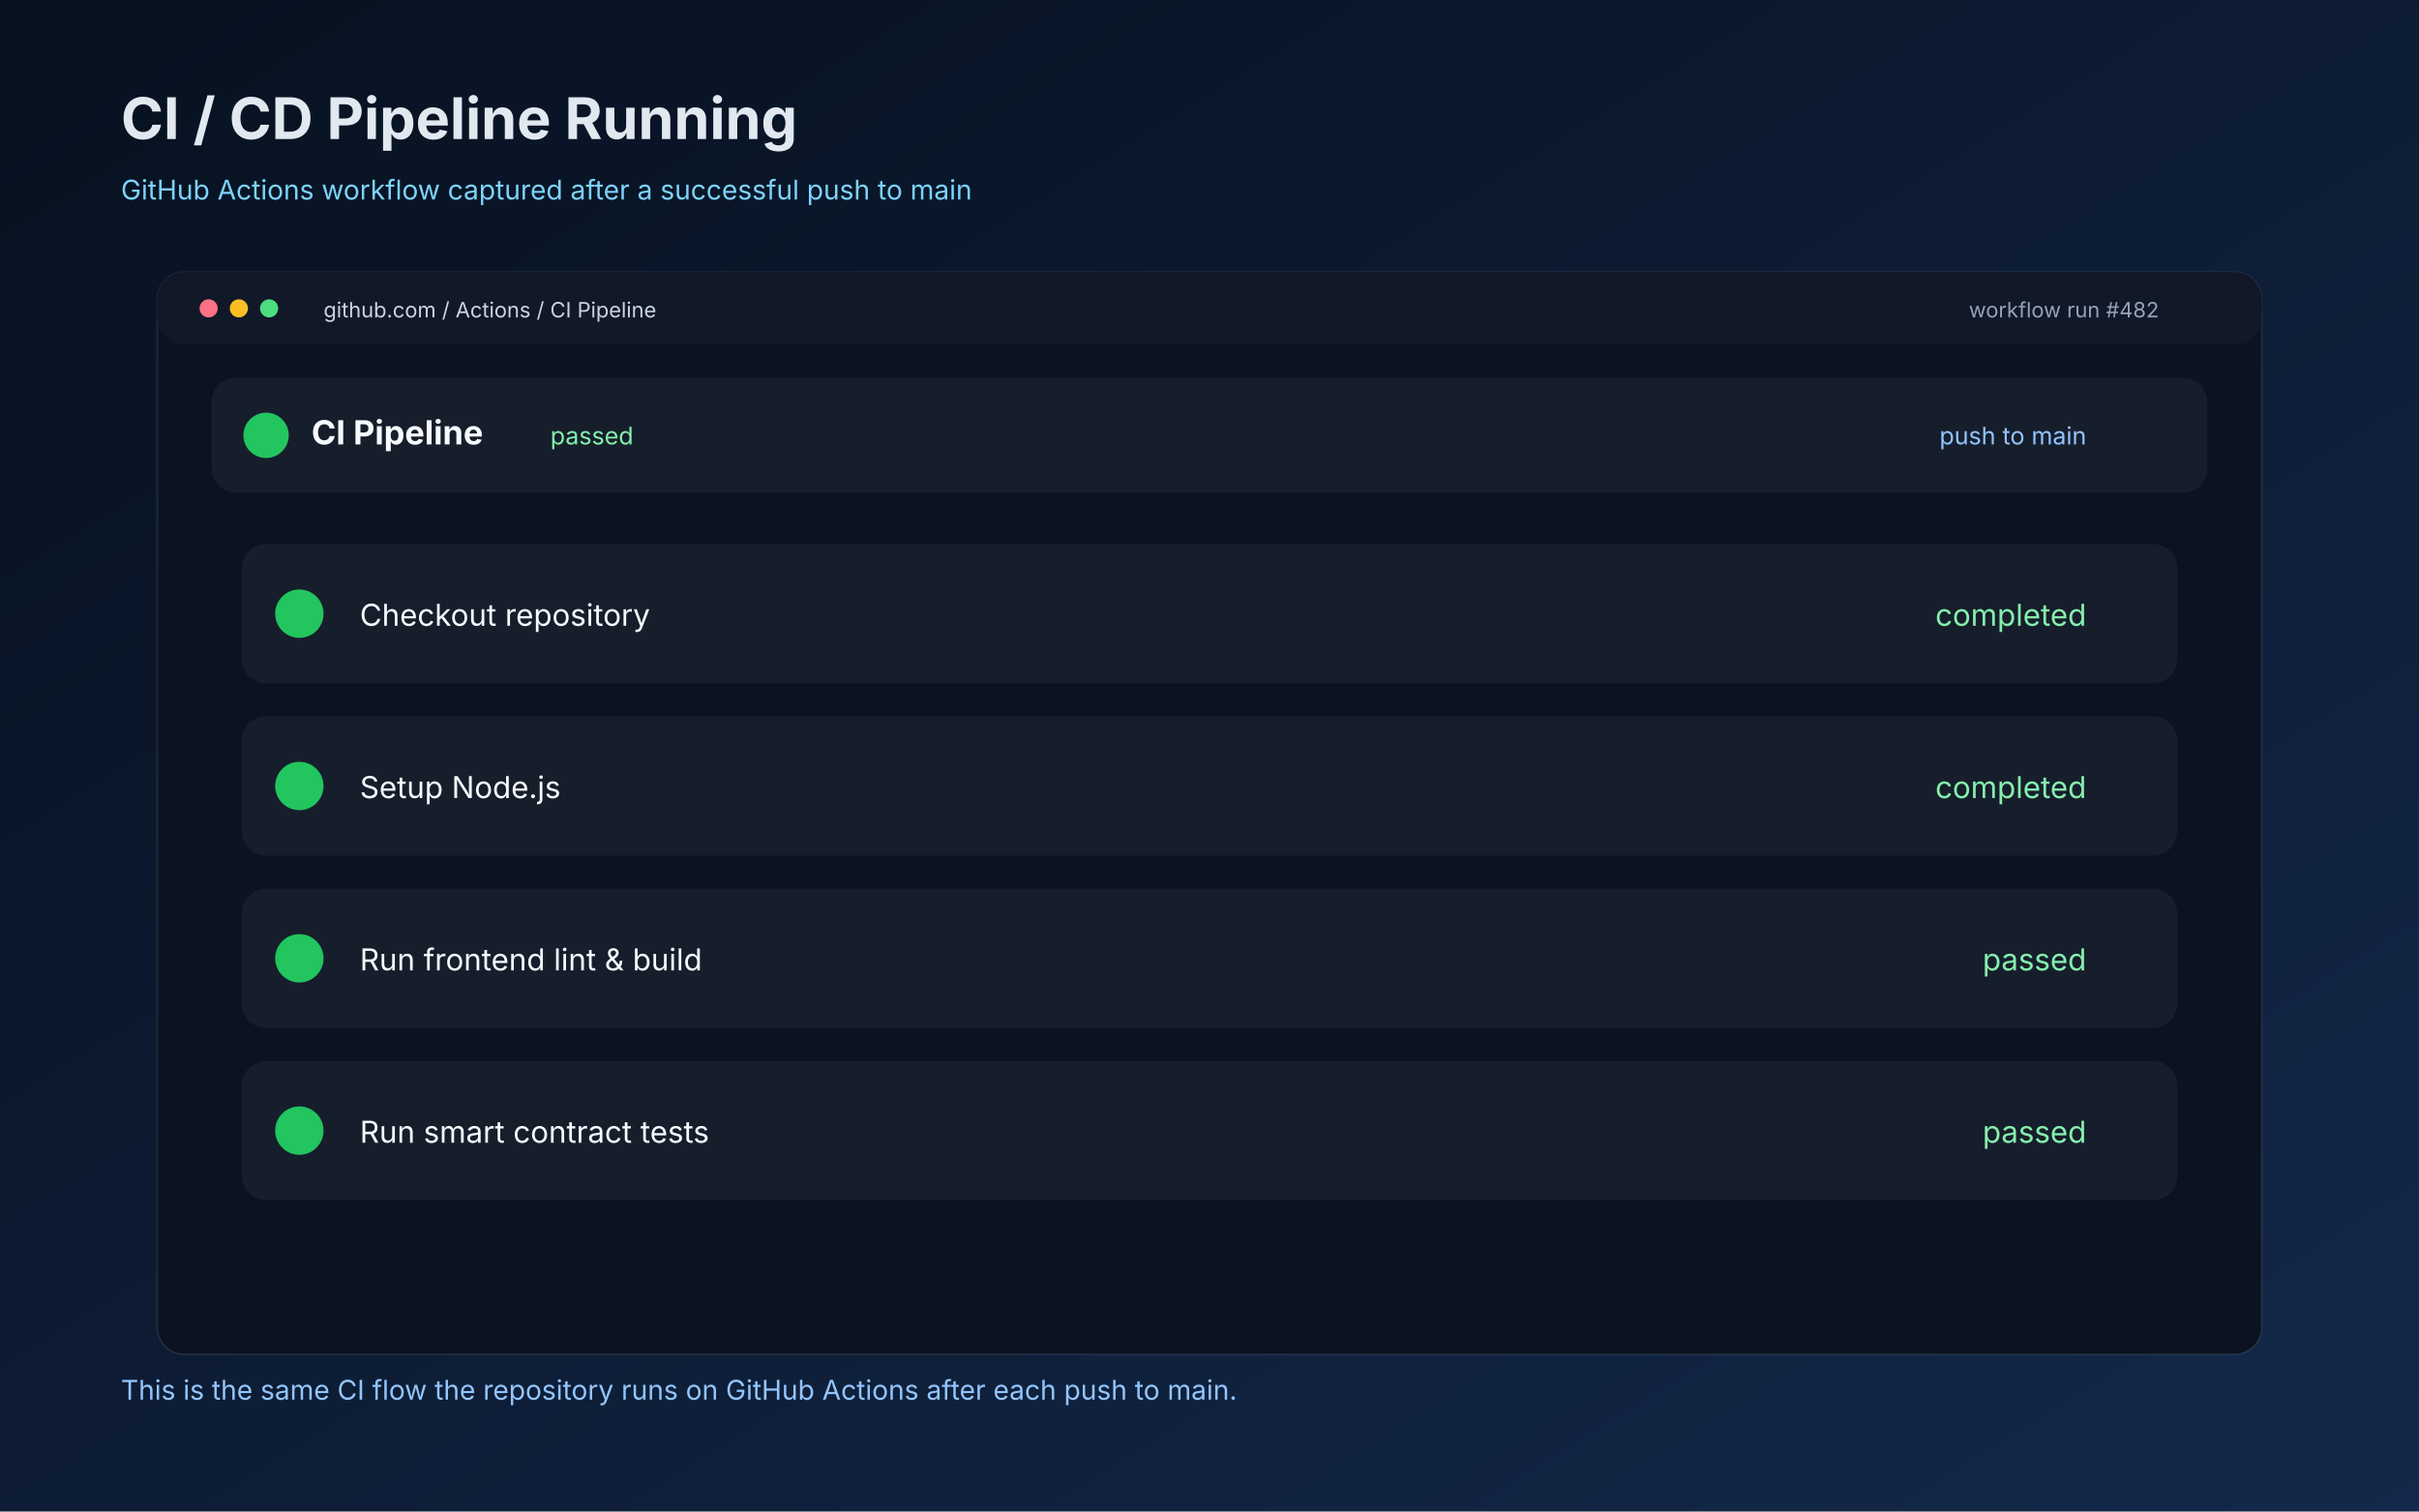
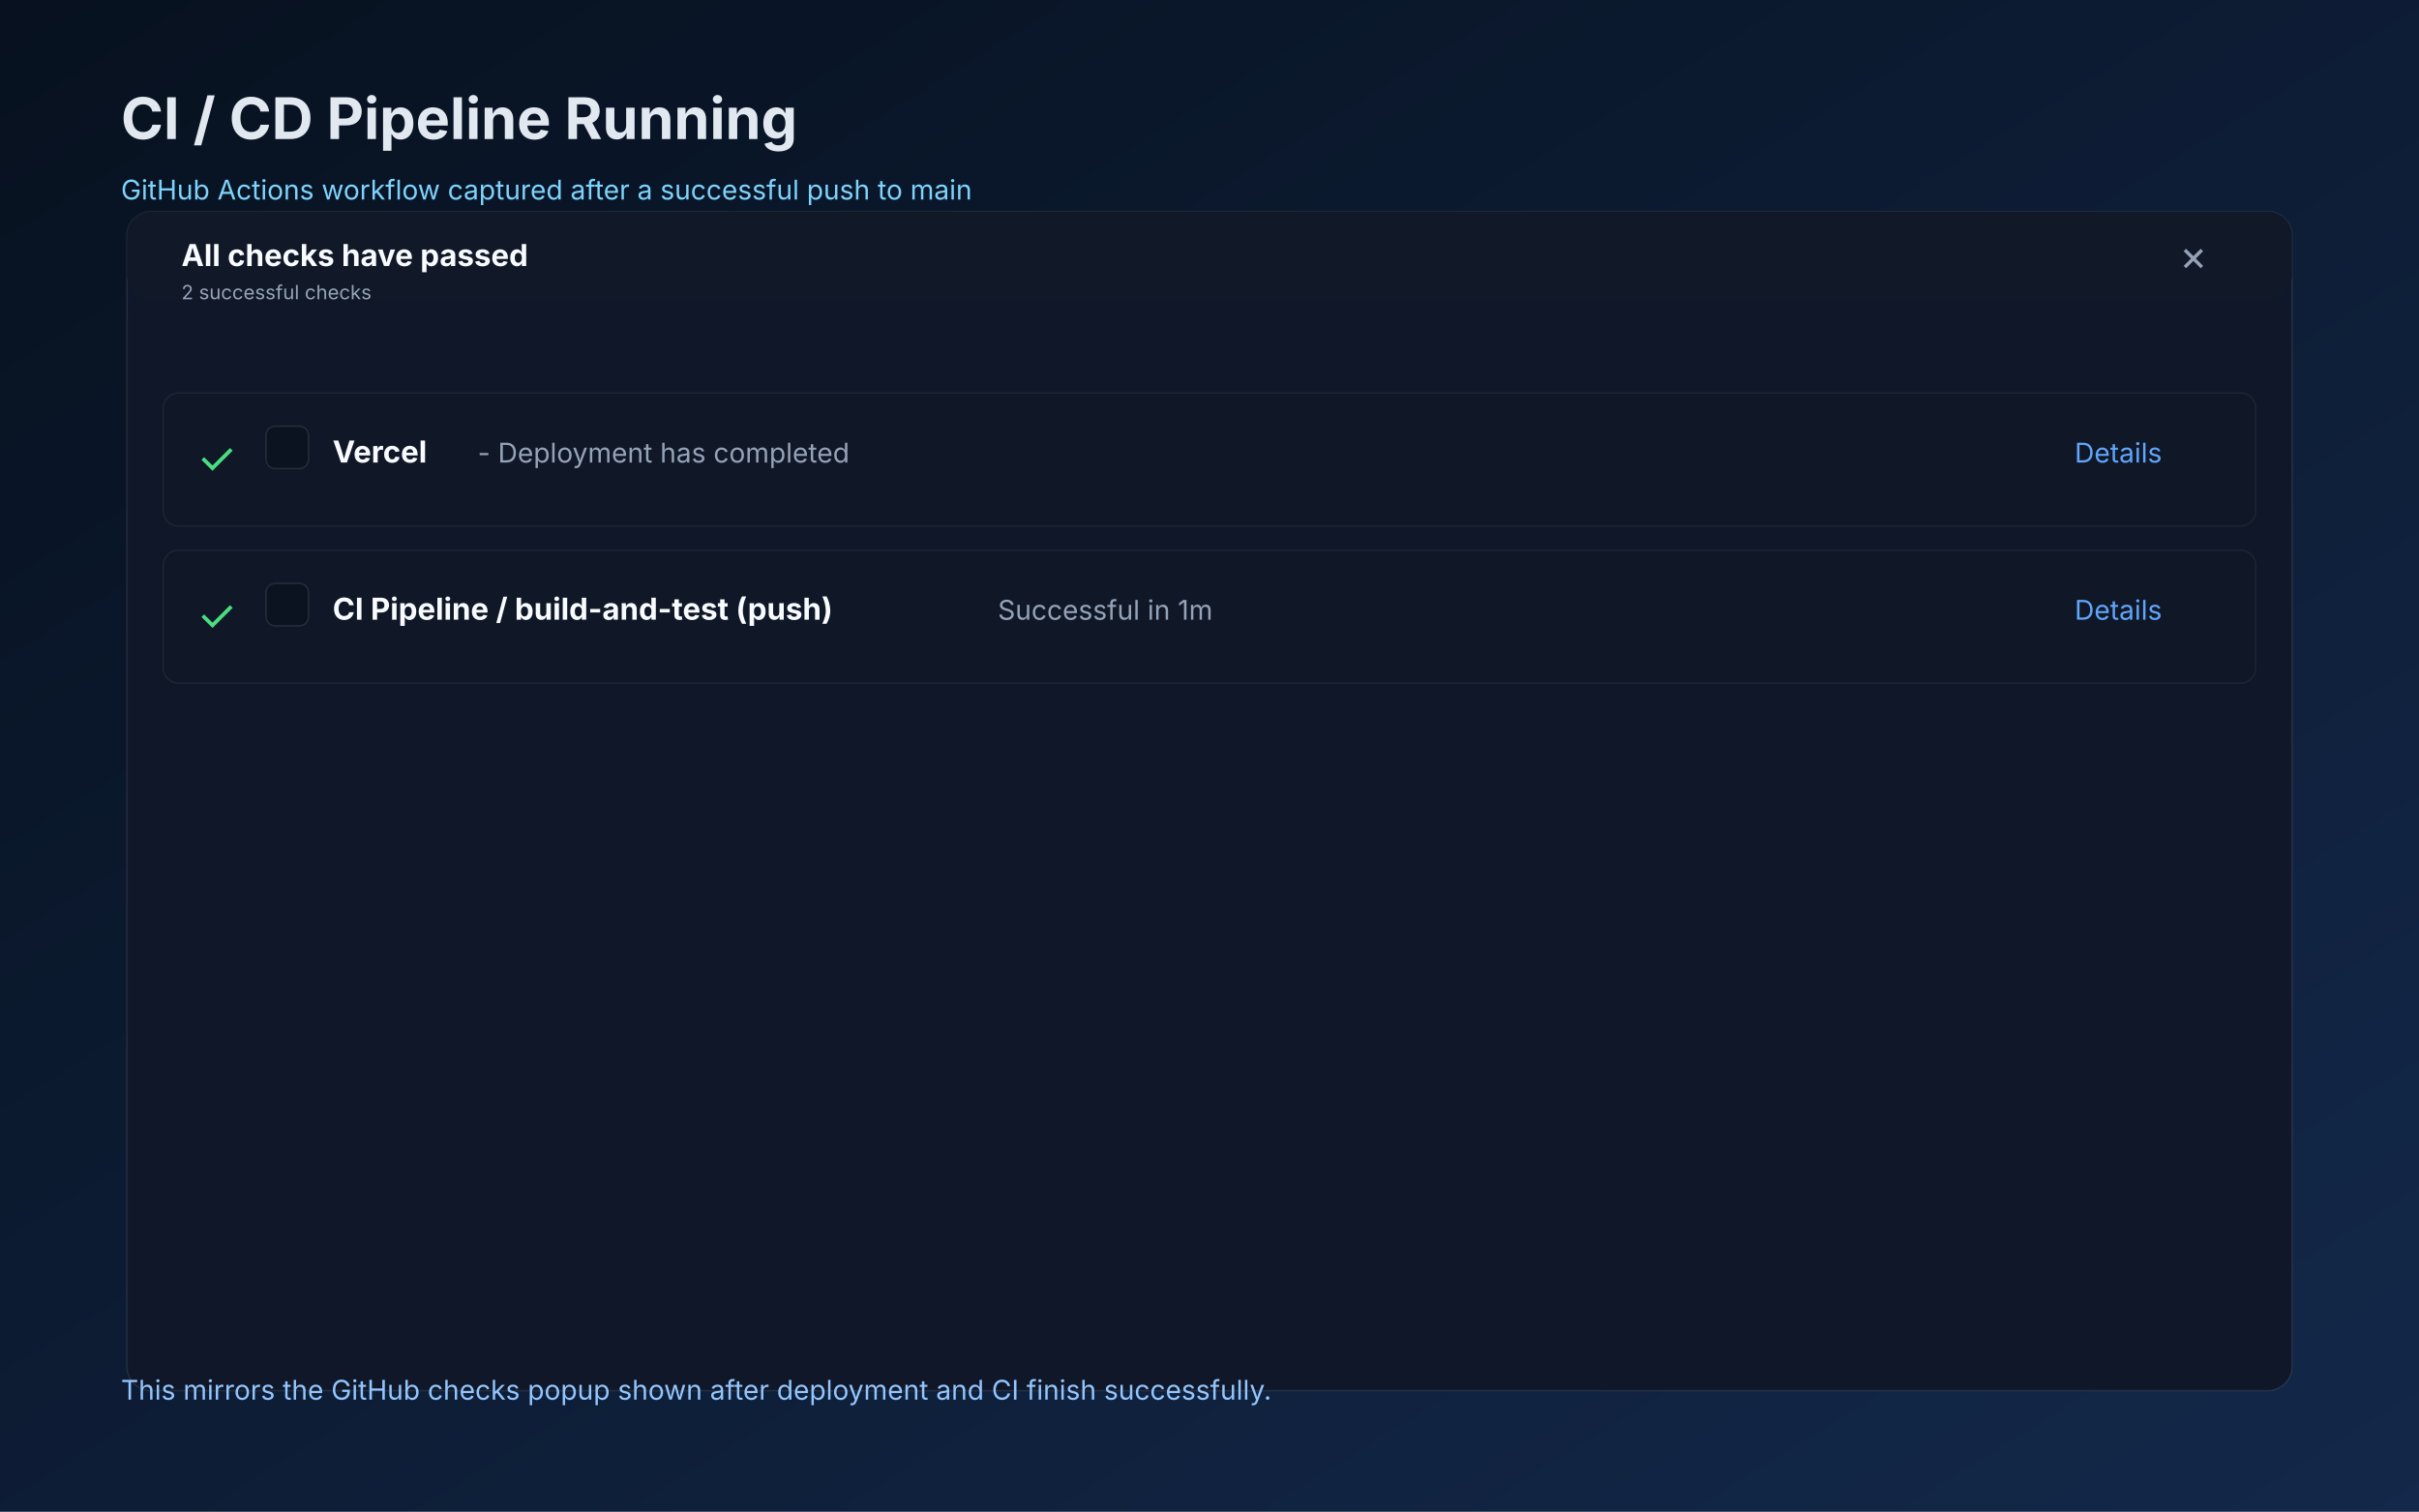
<svg xmlns="http://www.w3.org/2000/svg" width="1600" height="1000" viewBox="0 0 1600 1000" role="img" aria-labelledby="title desc">
  <defs>
    <linearGradient id="bg" x1="0" y1="0" x2="1" y2="1">
      <stop offset="0%" stop-color="#07111f" />
      <stop offset="100%" stop-color="#13284a" />
    </linearGradient>
    <linearGradient id="panel" x1="0" y1="0" x2="1" y2="1">
      <stop offset="0%" stop-color="#101d36" />
      <stop offset="100%" stop-color="#0b1322" />
    </linearGradient>
  </defs>
  <rect width="1600" height="1000" fill="url(#bg)" />
+   <rect width="1600" height="1000" fill="url(#bg)" />
  <text x="80" y="92" fill="#e2e8f0" font-family="Inter, Arial, sans-serif" font-size="38" font-weight="700">CI / CD Pipeline Running</text>
  <text x="80" y="132" fill="#7dd3fc" font-family="Inter, Arial, sans-serif" font-size="18">GitHub Actions workflow captured after a successful push to main</text>
-   <rect x="104" y="180" width="1392" height="716" rx="18" fill="#0b1322" stroke="#ffffff" stroke-opacity="0.10" />
-   <rect x="104" y="180" width="1392" height="48" rx="18" fill="#111827" />
-   <circle cx="138" cy="204" r="6" fill="#fb7185" />
-   <circle cx="158" cy="204" r="6" fill="#fbbf24" />
-   <circle cx="178" cy="204" r="6" fill="#4ade80" />
-   <text x="214" y="210" fill="#cbd5e1" font-family="Inter, Arial, sans-serif" font-size="14">github.com / Actions / CI Pipeline</text>
-   <text x="1428" y="210" fill="#94a3b8" font-family="Inter, Arial, sans-serif" font-size="14" text-anchor="end">workflow run #482</text>
-   <rect x="140" y="250" width="1320" height="76" rx="16" fill="#ffffff" fill-opacity="0.05" />
-   <circle cx="176" cy="288" r="15" fill="#22c55e" />
-   <text x="206" y="294" fill="#f8fbff" font-family="Inter, Arial, sans-serif" font-size="22" font-weight="700">CI Pipeline</text>
-   <text x="364" y="294" fill="#86efac" font-family="Inter, Arial, sans-serif" font-size="16">passed</text>
-   <text x="1380" y="294" fill="#93c5fd" font-family="Inter, Arial, sans-serif" font-size="16" text-anchor="end">push to main</text>
-   <g font-family="Inter, Arial, sans-serif" font-size="20">
-     <rect x="160" y="360" width="1280" height="92" rx="16" fill="#ffffff" fill-opacity="0.05" />
-     <circle cx="198" cy="406" r="16" fill="#22c55e" />
-     <text x="238" y="414" fill="#f8fbff">Checkout repository</text>
-     <text x="1380" y="414" fill="#86efac" text-anchor="end">completed</text>
-     <rect x="160" y="474" width="1280" height="92" rx="16" fill="#ffffff" fill-opacity="0.05" />
-     <circle cx="198" cy="520" r="16" fill="#22c55e" />
-     <text x="238" y="528" fill="#f8fbff">Setup Node.js</text>
-     <text x="1380" y="528" fill="#86efac" text-anchor="end">completed</text>
-     <rect x="160" y="588" width="1280" height="92" rx="16" fill="#ffffff" fill-opacity="0.05" />
-     <circle cx="198" cy="634" r="16" fill="#22c55e" />
-     <text x="238" y="642" fill="#f8fbff">Run frontend lint &amp; build</text>
-     <text x="1380" y="642" fill="#86efac" text-anchor="end">passed</text>
-     <rect x="160" y="702" width="1280" height="92" rx="16" fill="#ffffff" fill-opacity="0.05" />
-     <circle cx="198" cy="748" r="16" fill="#22c55e" />
-     <text x="238" y="756" fill="#f8fbff">Run smart contract tests</text>
-     <text x="1380" y="756" fill="#86efac" text-anchor="end">passed</text>
-   </g>
-   <text x="80" y="926" fill="#93c5fd" font-family="Inter, Arial, sans-serif" font-size="18">This is the same CI flow the repository runs on GitHub Actions after each push to main.</text>
+   <rect x="84" y="140" width="1432" height="780" rx="16" fill="#0f172a" stroke="#ffffff" stroke-opacity="0.10" />
+   <rect x="84" y="140" width="1432" height="58" rx="16" fill="#111827" />
+   <text x="120" y="176" fill="#f8fbff" font-family="Inter, Arial, sans-serif" font-size="20" font-weight="700">All checks have passed</text>
+   <text x="120" y="198" fill="#94a3b8" font-family="Inter, Arial, sans-serif" font-size="13">2 successful checks</text>
+   <text x="1460" y="179" fill="#94a3b8" font-family="Inter, Arial, sans-serif" font-size="28" text-anchor="end">×</text>
+   <rect x="84" y="198" width="1432" height="722" rx="16" fill="#111827" fill-opacity="0.25" />
+   <rect x="108" y="260" width="1384" height="88" rx="10" fill="#111827" fill-opacity="0.65" stroke="#ffffff" stroke-opacity="0.06" />
+   <text x="130" y="314" fill="#4ade80" font-family="Inter, Arial, sans-serif" font-size="30">✓</text>
+   <rect x="176" y="282" width="28" height="28" rx="6" fill="#0b1220" stroke="#ffffff" stroke-opacity="0.10" />
+   <text x="220" y="306" fill="#f8fbff" font-family="Inter, Arial, sans-serif" font-size="20" font-weight="700">Vercel</text>
+   <text x="316" y="306" fill="#94a3b8" font-family="Inter, Arial, sans-serif" font-size="18">- Deployment has completed</text>
+   <text x="1430" y="306" fill="#60a5fa" font-family="Inter, Arial, sans-serif" font-size="18" text-anchor="end">Details</text>
+   <rect x="108" y="364" width="1384" height="88" rx="10" fill="#111827" fill-opacity="0.65" stroke="#ffffff" stroke-opacity="0.06" />
+   <text x="130" y="418" fill="#4ade80" font-family="Inter, Arial, sans-serif" font-size="30">✓</text>
+   <rect x="176" y="386" width="28" height="28" rx="6" fill="#0b1220" stroke="#ffffff" stroke-opacity="0.10" />
+   <text x="220" y="410" fill="#f8fbff" font-family="Inter, Arial, sans-serif" font-size="20" font-weight="700">CI Pipeline / build-and-test (push)</text>
+   <text x="660" y="410" fill="#94a3b8" font-family="Inter, Arial, sans-serif" font-size="18">Successful in 1m</text>
+   <text x="1430" y="410" fill="#60a5fa" font-family="Inter, Arial, sans-serif" font-size="18" text-anchor="end">Details</text>
+   <text x="80" y="926" fill="#93c5fd" font-family="Inter, Arial, sans-serif" font-size="18">This mirrors the GitHub checks popup shown after deployment and CI finish successfully.</text>
</svg>
